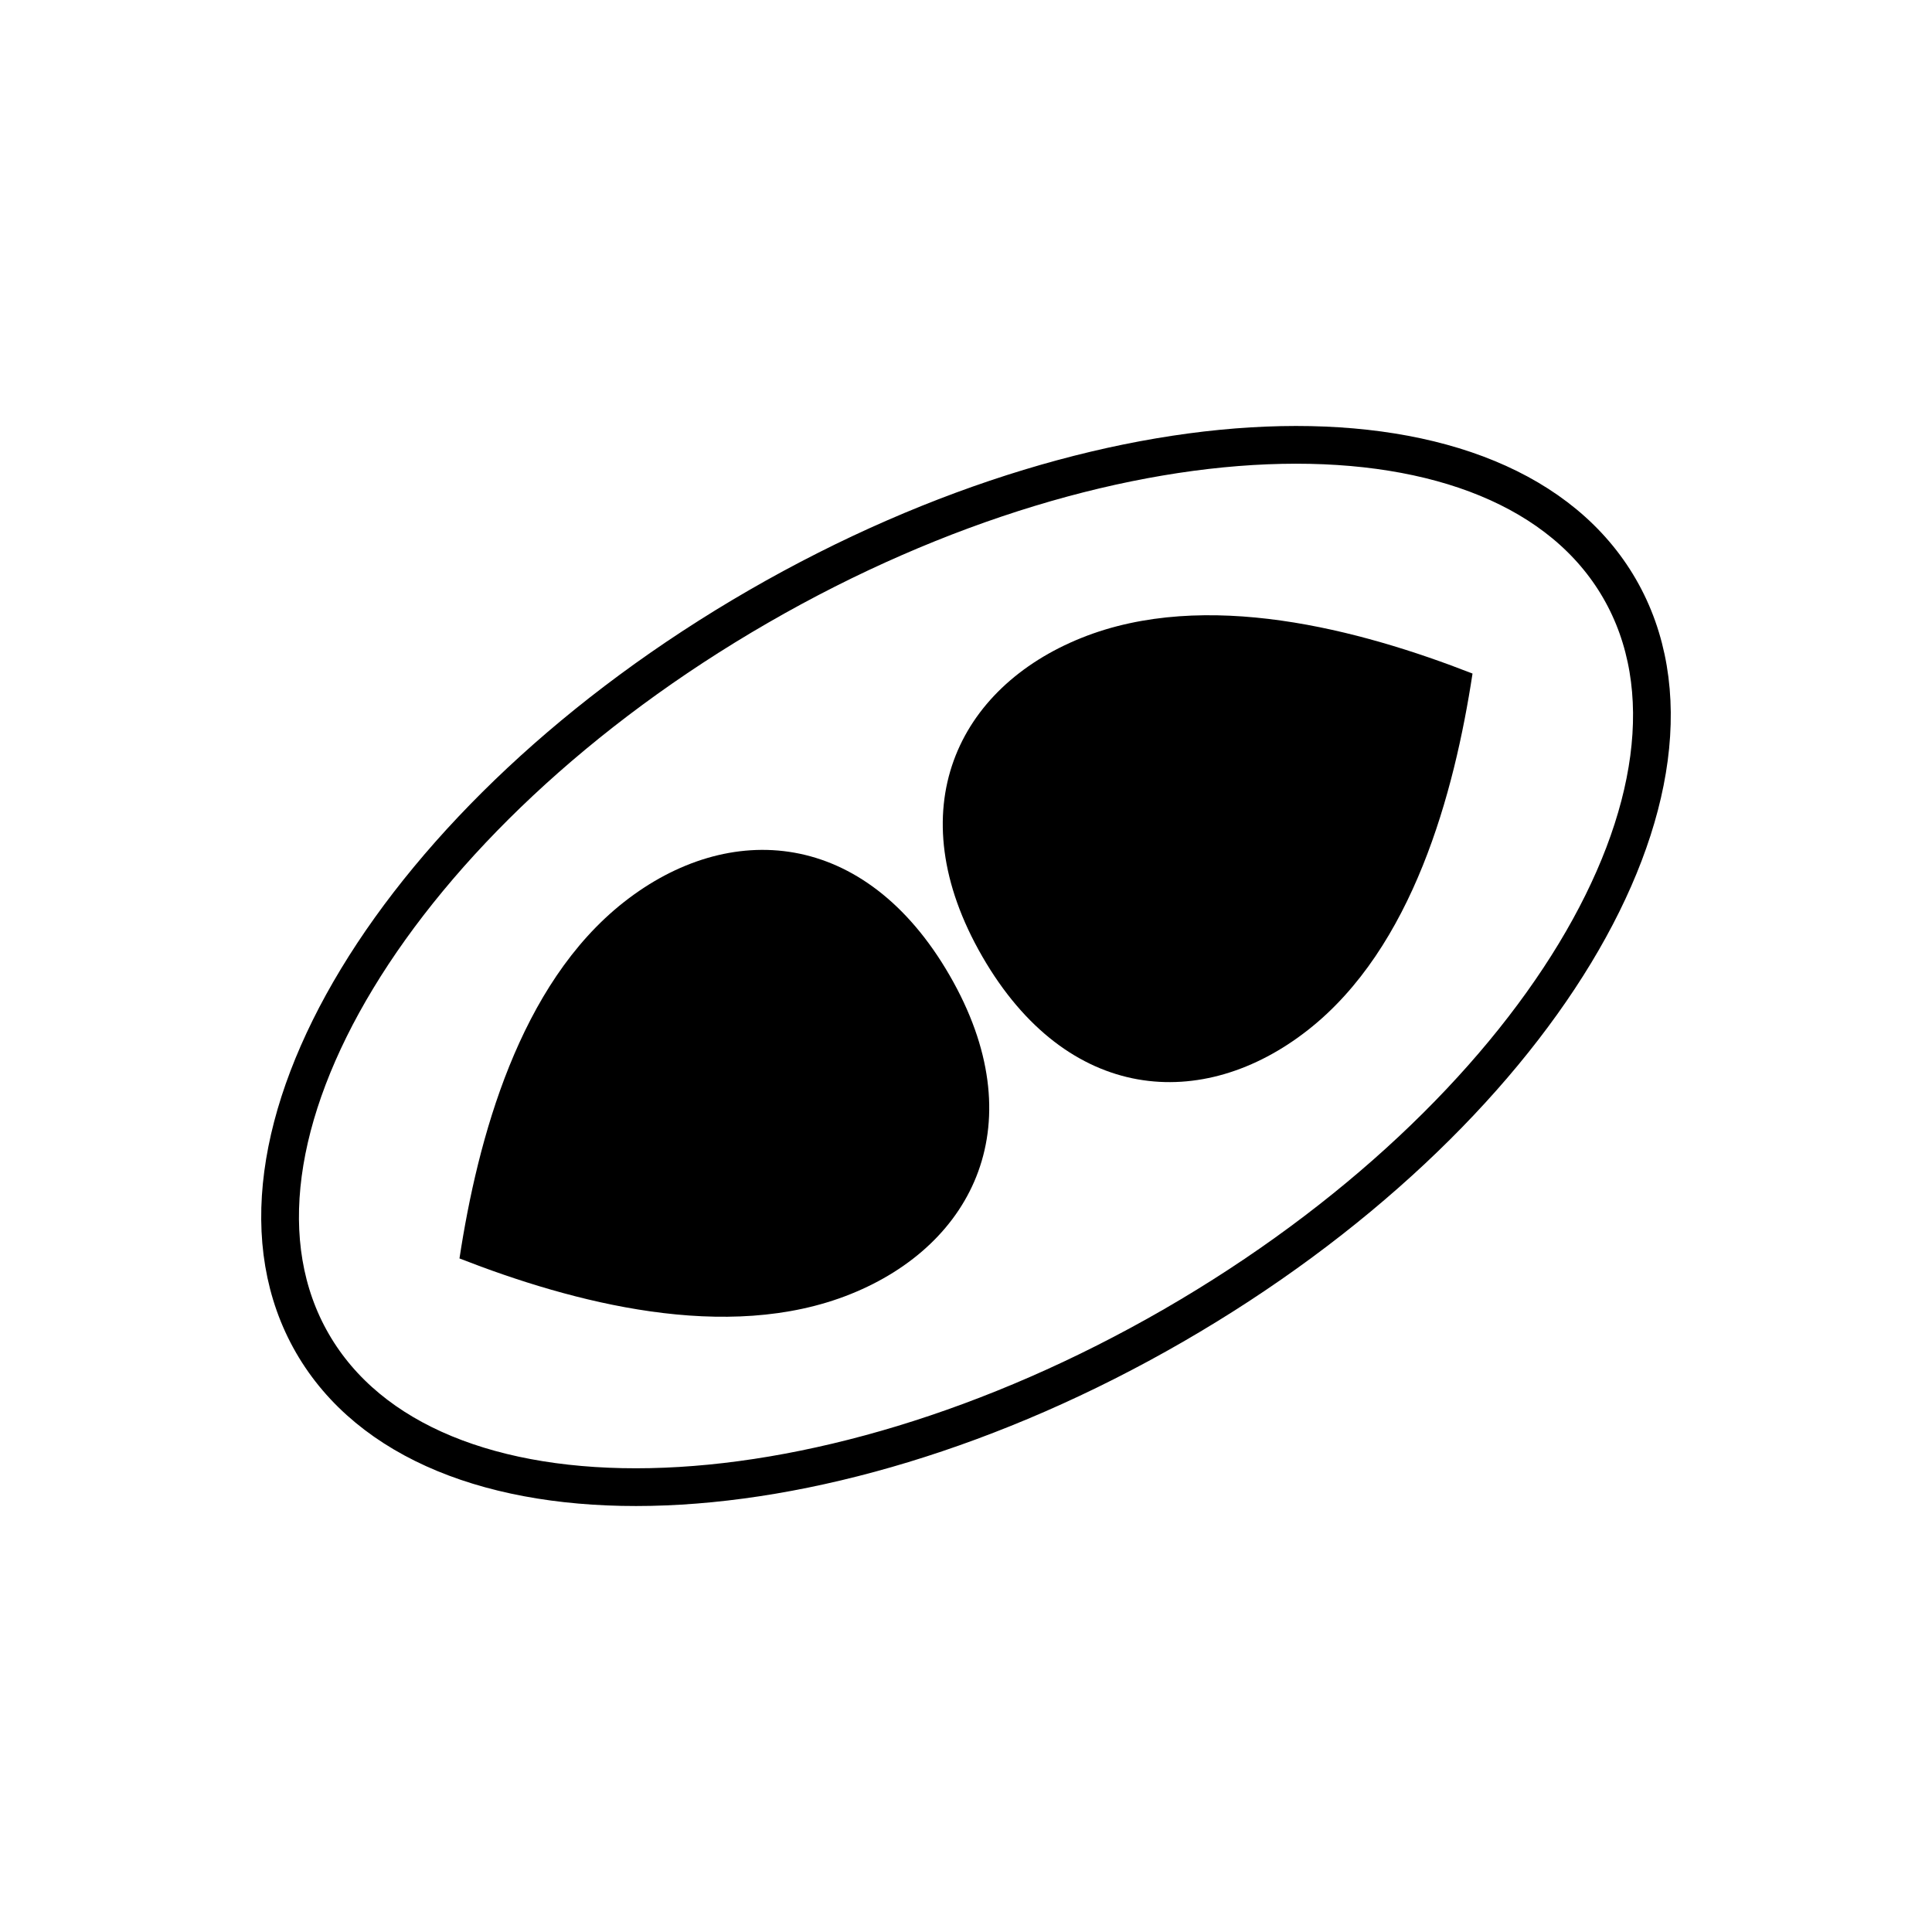
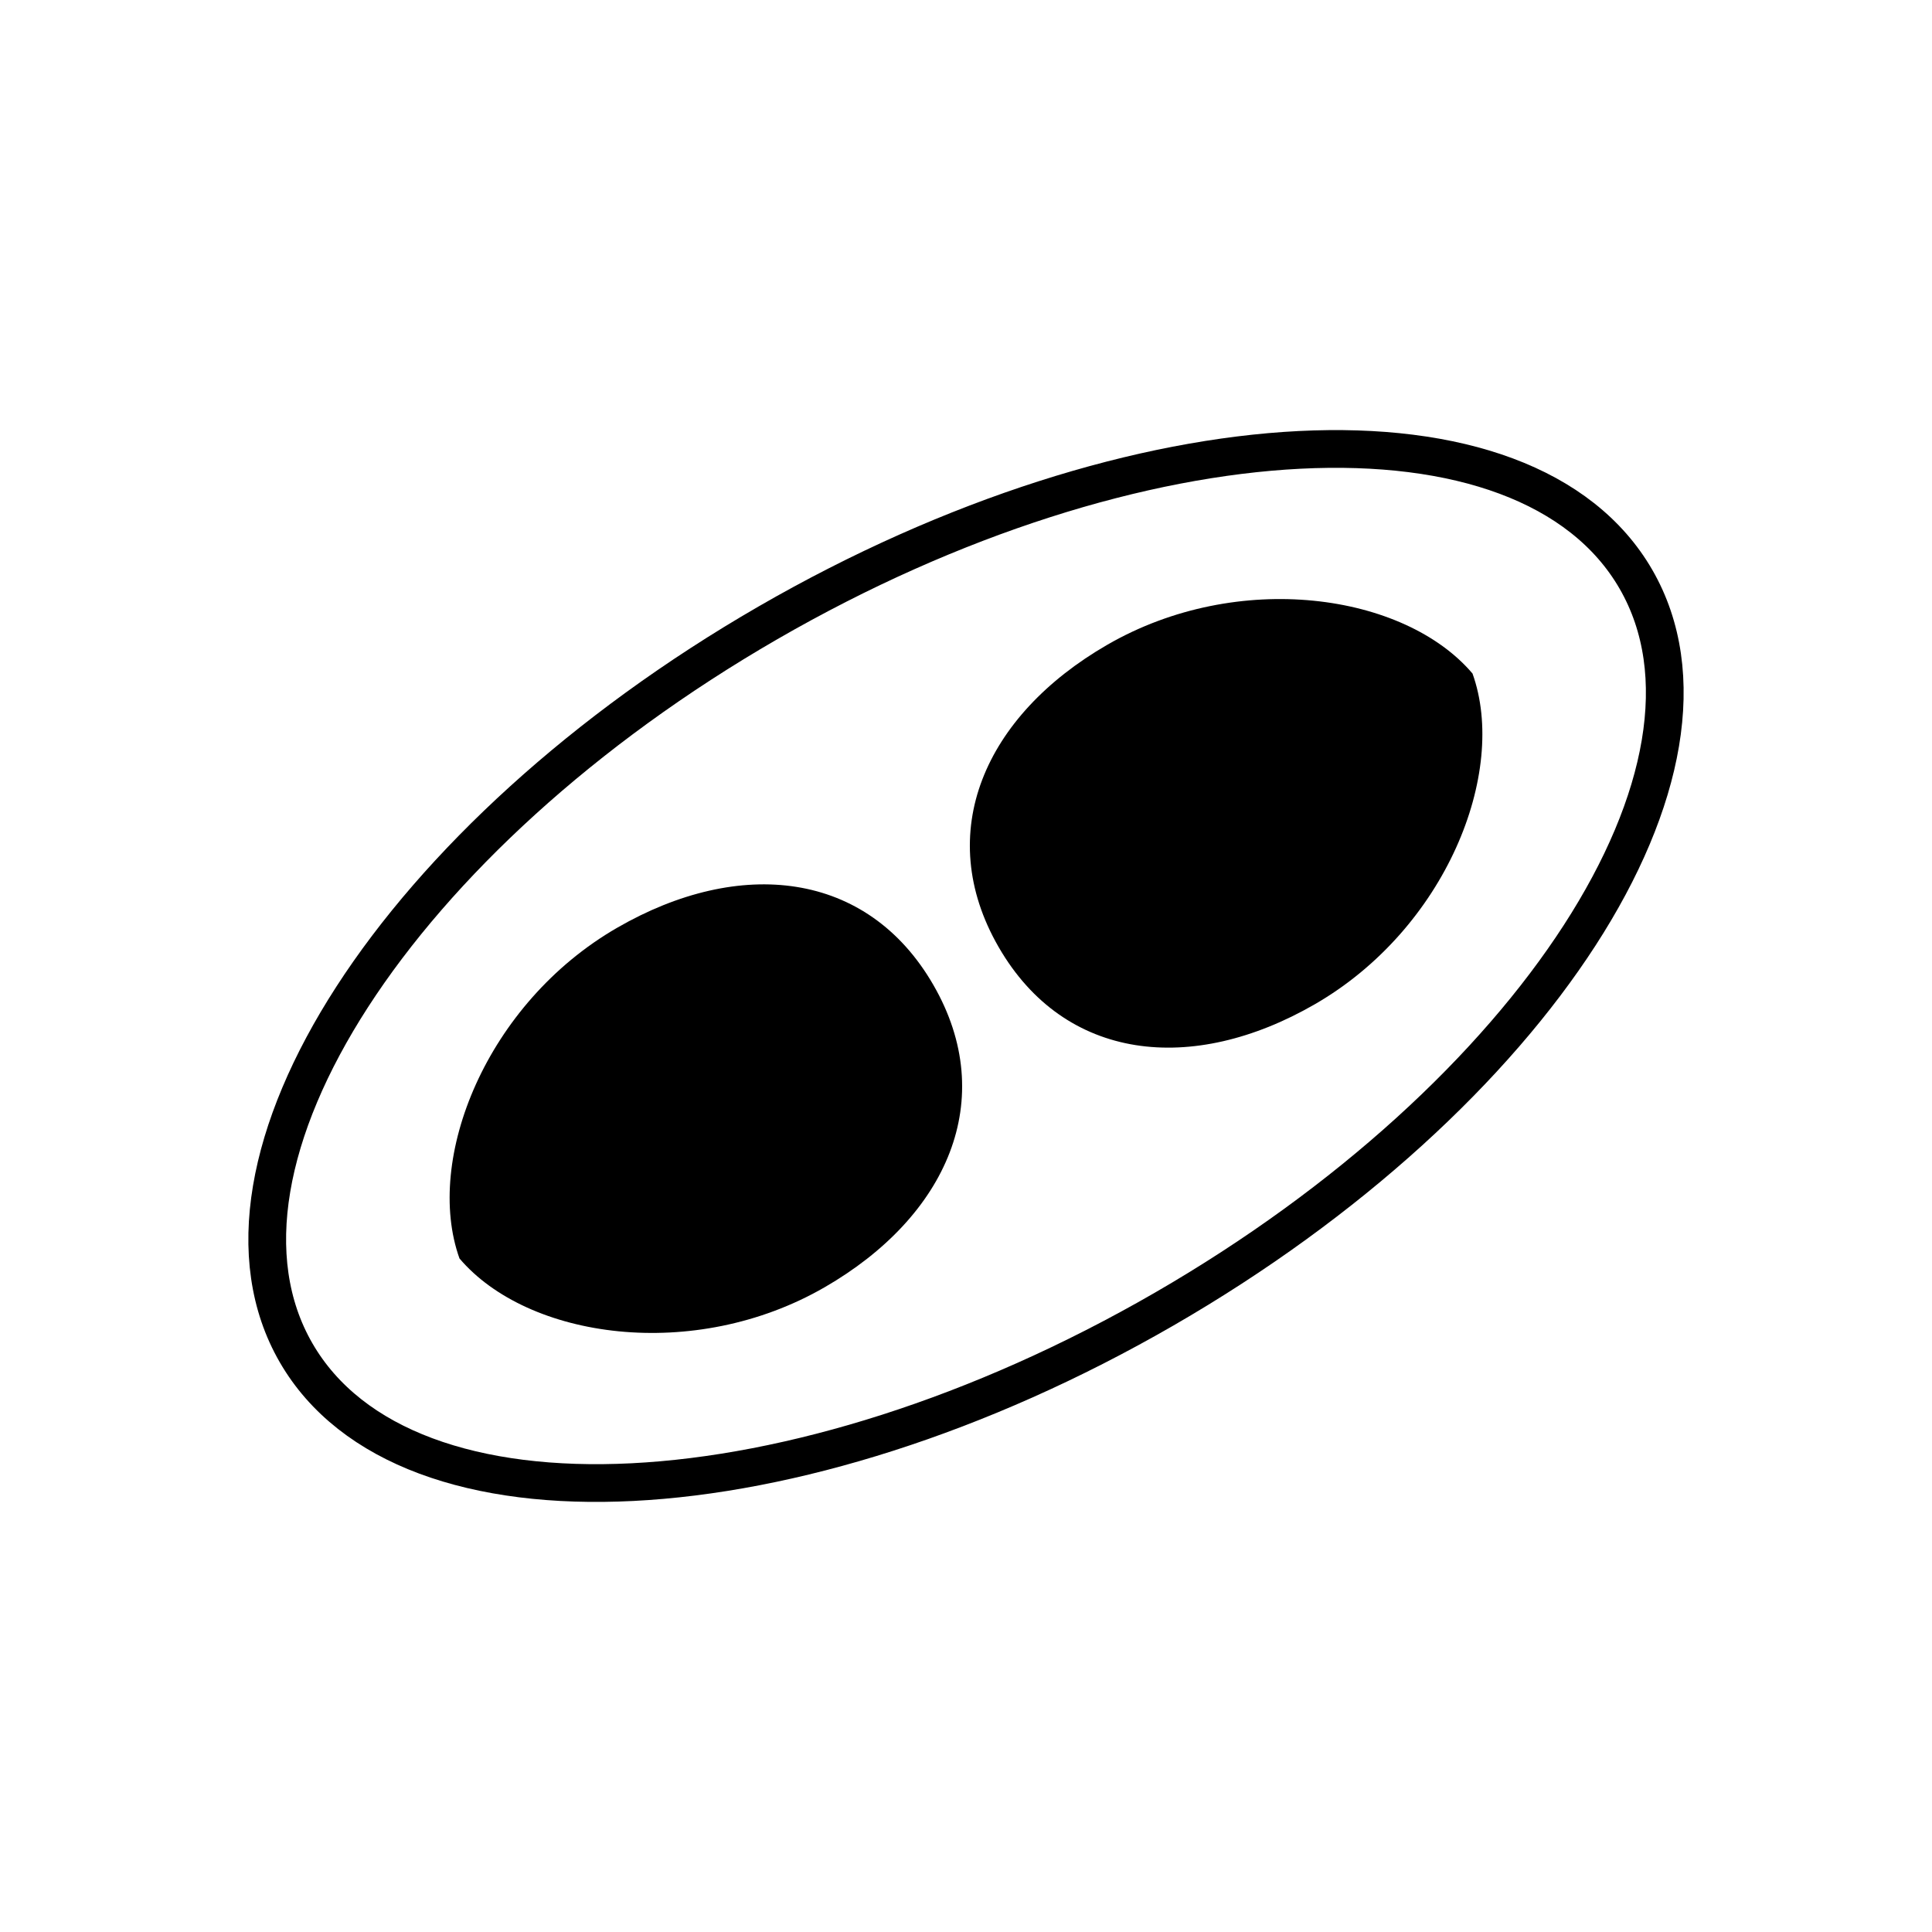
<svg xmlns="http://www.w3.org/2000/svg" viewBox="0 0 256 256" width="256" height="256" role="img" aria-labelledby="pneumococcus-mono-title">
  <defs />
  <g transform="translate(128 128) rotate(-30) scale(1.25)">
-     <ellipse rx="80" ry="44" fill="none" stroke="#000000" stroke-width="4" stroke-linecap="round" stroke-linejoin="round" />
-     <path d="M2 0C2 -18 14 -26 28 -24C42 -22 54 -10 62 0C54 10 42 22 28 24C14 26 2 18 2 0Z" fill="#000000" />
-     <path d="M-2 0C-2 -18 -14 -26 -28 -24C-42 -22 -54 -10 -62 0C-54 10 -42 22 -28 24C-14 26 -2 18 -2 0Z" fill="#000000" />
+     <ellipse rx="82" ry="42" fill="none" stroke="#000000" stroke-width="4" stroke-linecap="round" stroke-linejoin="round" />
+     <path d="M-4 0C-4 -14 -15 -22 -30 -22C-46 -22 -60 -11 -62 0C-60 11 -46 22 -30 22C-15 22 -4 14 -4 0Z" fill="#000000" />
+     <path d="M4 0C4 -14 15 -22 30 -22C46 -22 60 -11 62 0C60 11 46 22 30 22C15 22 4 14 4 0Z" fill="#000000" />
  </g>
</svg>
